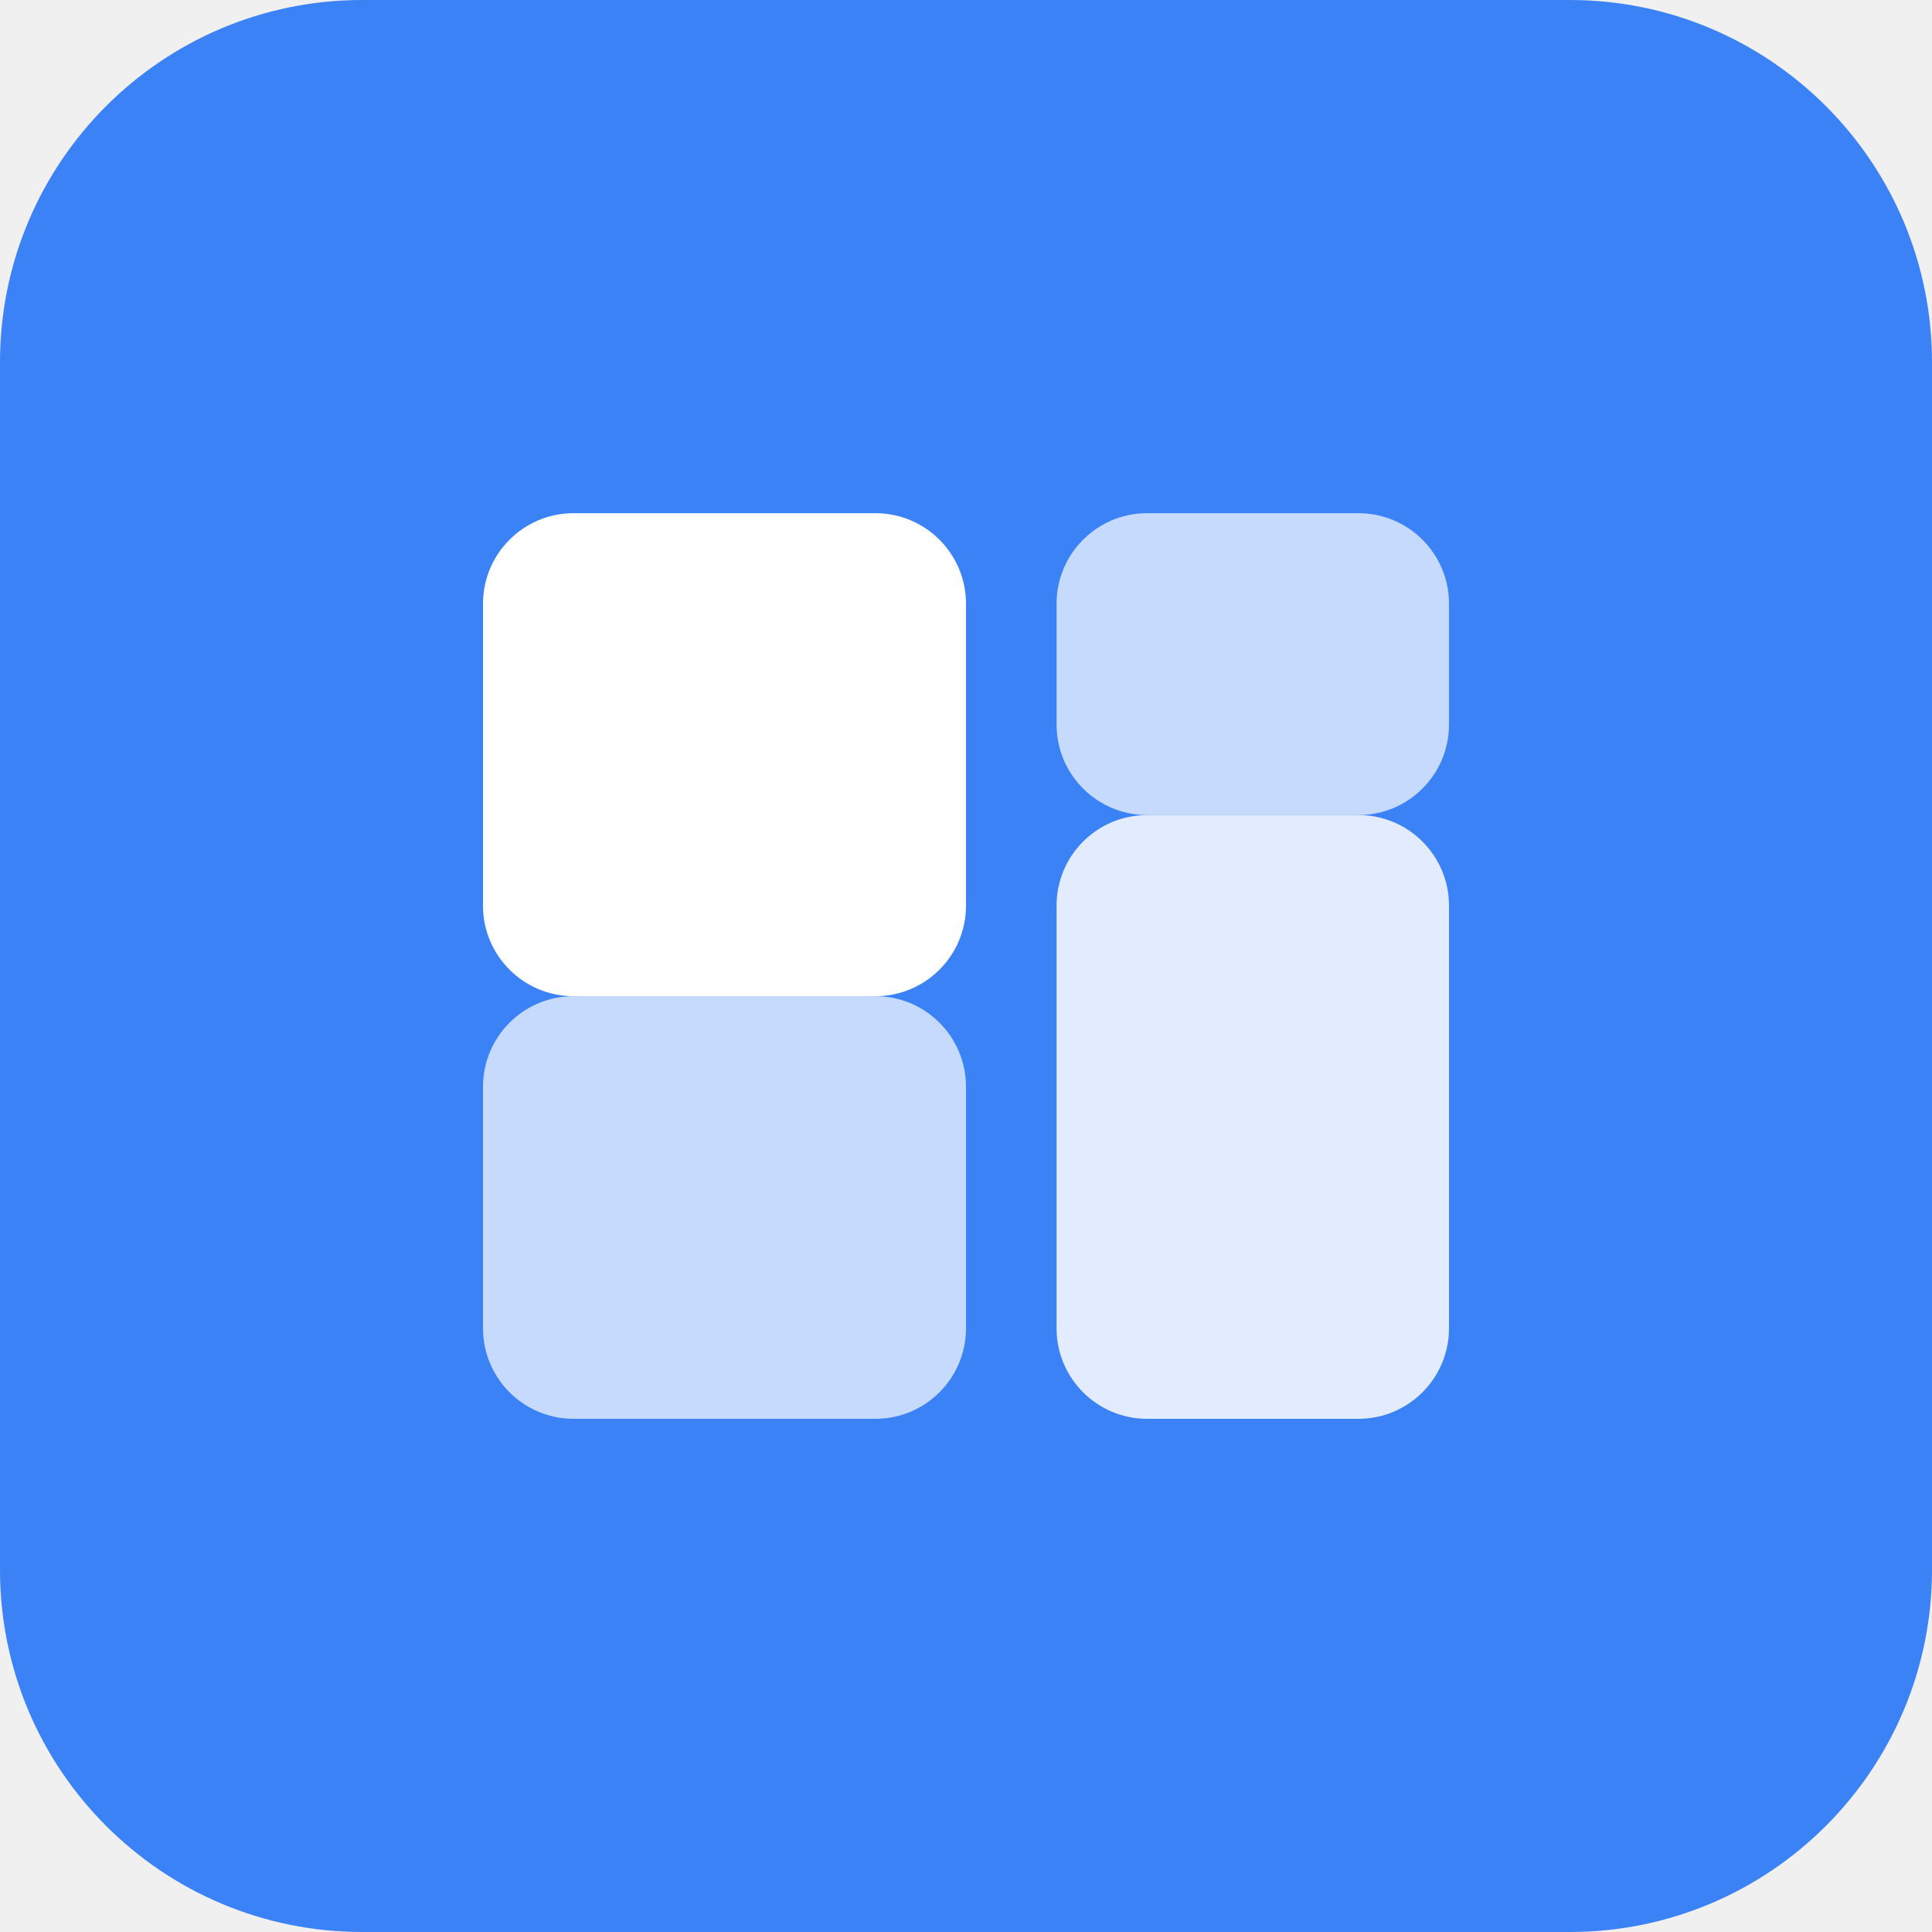
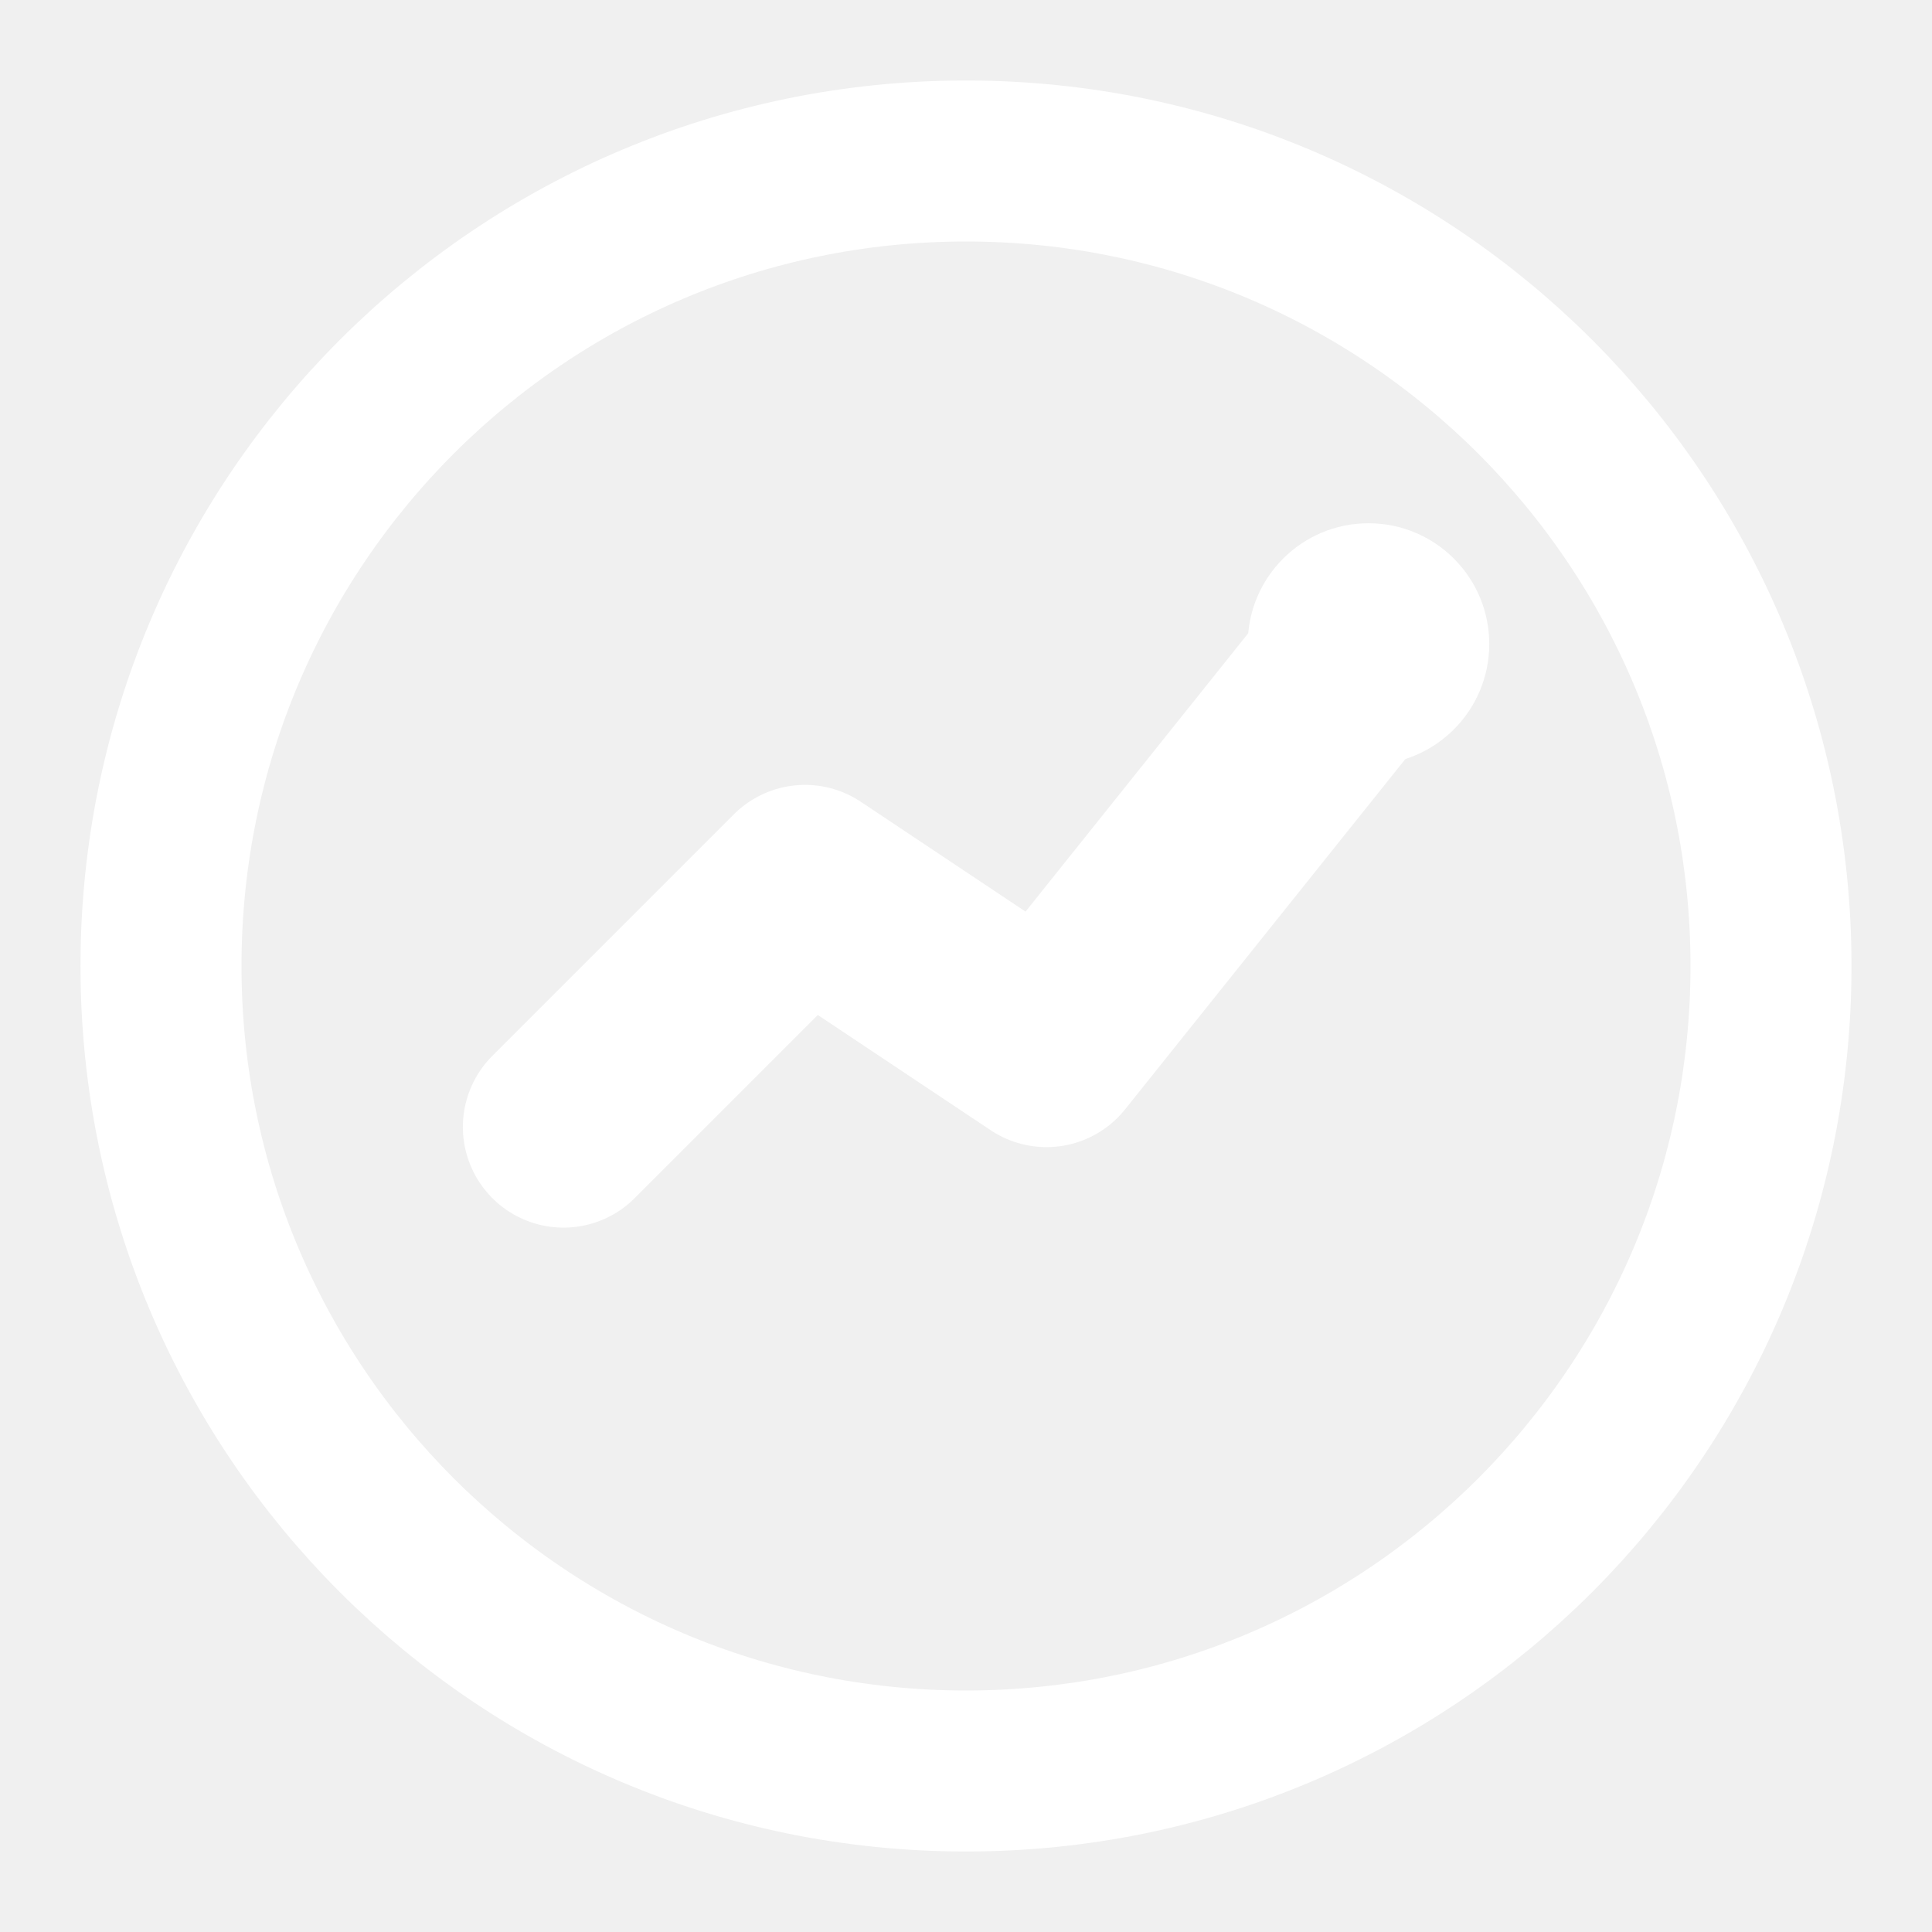
- <svg xmlns="http://www.w3.org/2000/svg" width="512" height="512" viewBox="0 0 512 512" fill="none">
-   <rect width="512" height="512" rx="96" fill="#3B82F6" />
-   <path d="M128 160C128 146.745 138.745 136 152 136H232C245.255 136 256 146.745 256 160V240C256 253.255 245.255 264 232 264H152C138.745 264 128 253.255 128 240V160Z" fill="white" />
-   <path d="M280 160C280 146.745 290.745 136 304 136H360C373.255 136 384 146.745 384 160V192C384 205.255 373.255 216 360 216H304C290.745 216 280 205.255 280 192V160Z" fill="white" fill-opacity="0.7" />
-   <path d="M280 240C280 226.745 290.745 216 304 216H360C373.255 216 384 226.745 384 240V352C384 365.255 373.255 376 360 376H304C290.745 376 280 365.255 280 352V240Z" fill="white" fill-opacity="0.85" />
-   <path d="M128 288C128 274.745 138.745 264 152 264H232C245.255 264 256 274.745 256 288V352C256 365.255 245.255 376 232 376H152C138.745 376 128 365.255 128 352V288Z" fill="white" fill-opacity="0.7" />
+ <svg xmlns="http://www.w3.org/2000/svg" width="32" height="32" viewBox="0 0 24 24" fill="none">
+   <circle cx="12" cy="12" r="10" stroke="white" stroke-width="2" />
+   <path d="M7 14L10 11L13 13L17 8" stroke="white" stroke-width="2.5" stroke-linecap="round" stroke-linejoin="round" />
+   <circle cx="17" cy="8" r="1.5" fill="white" />
</svg>
